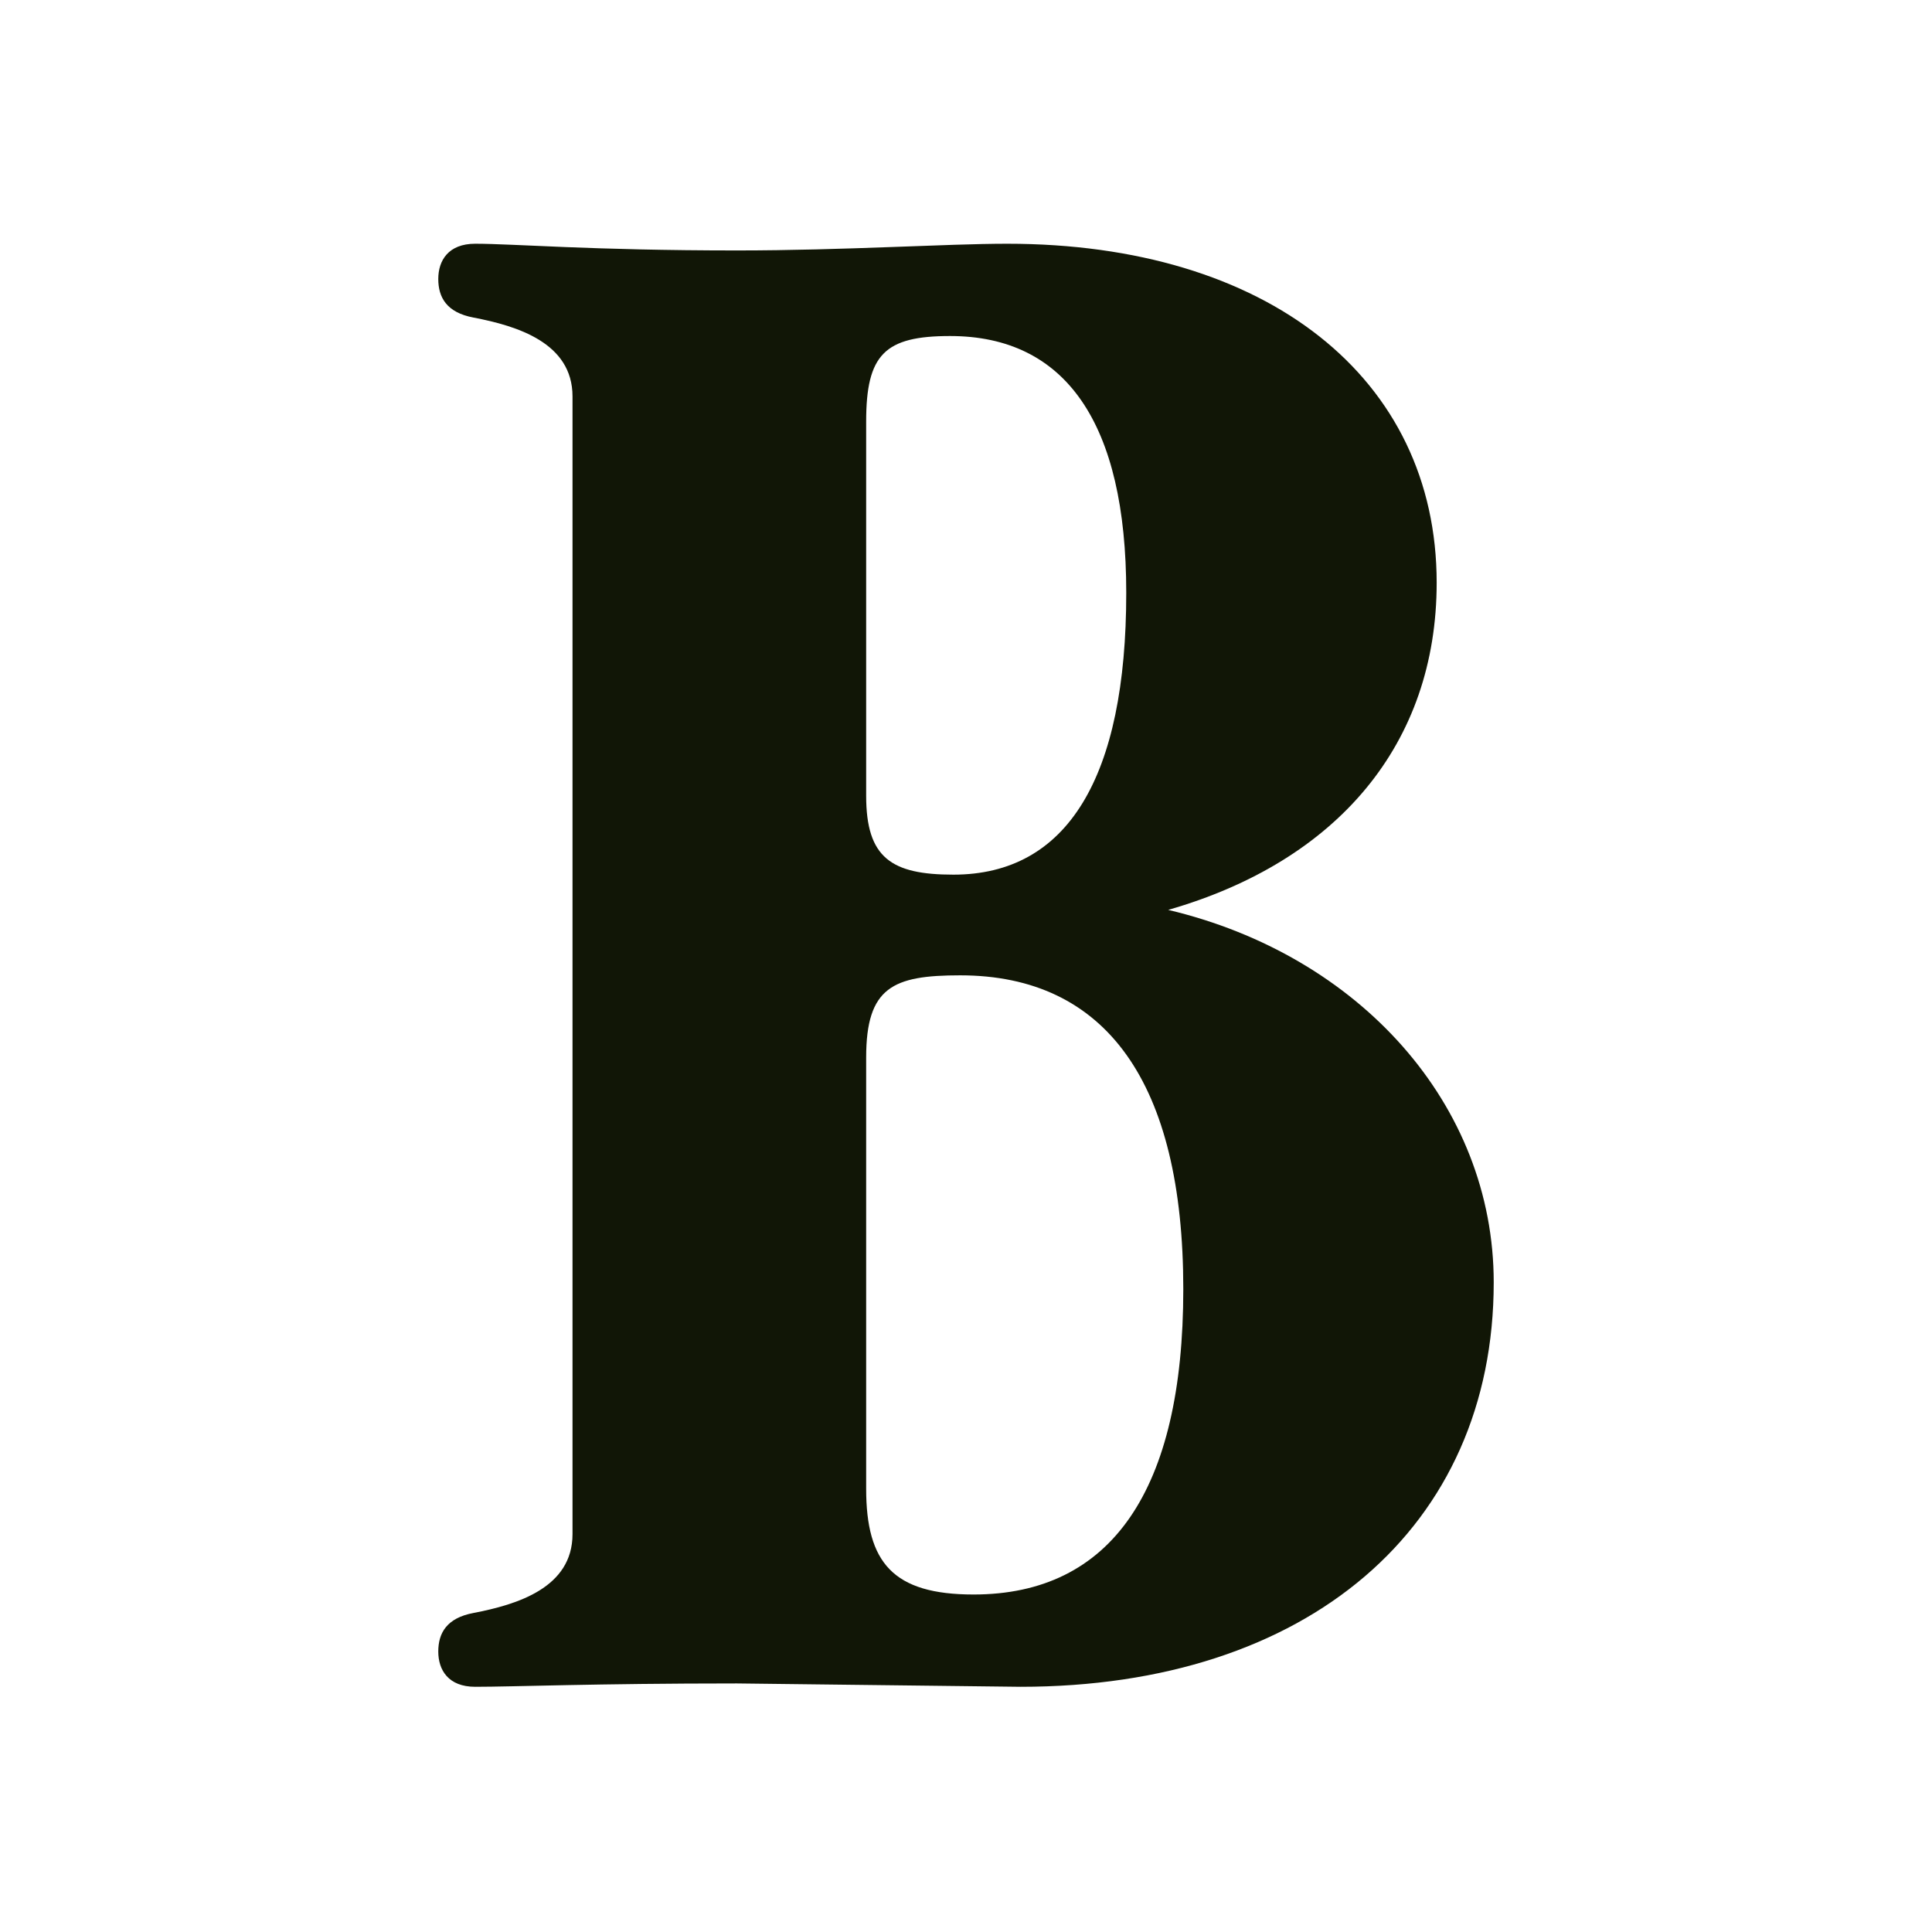
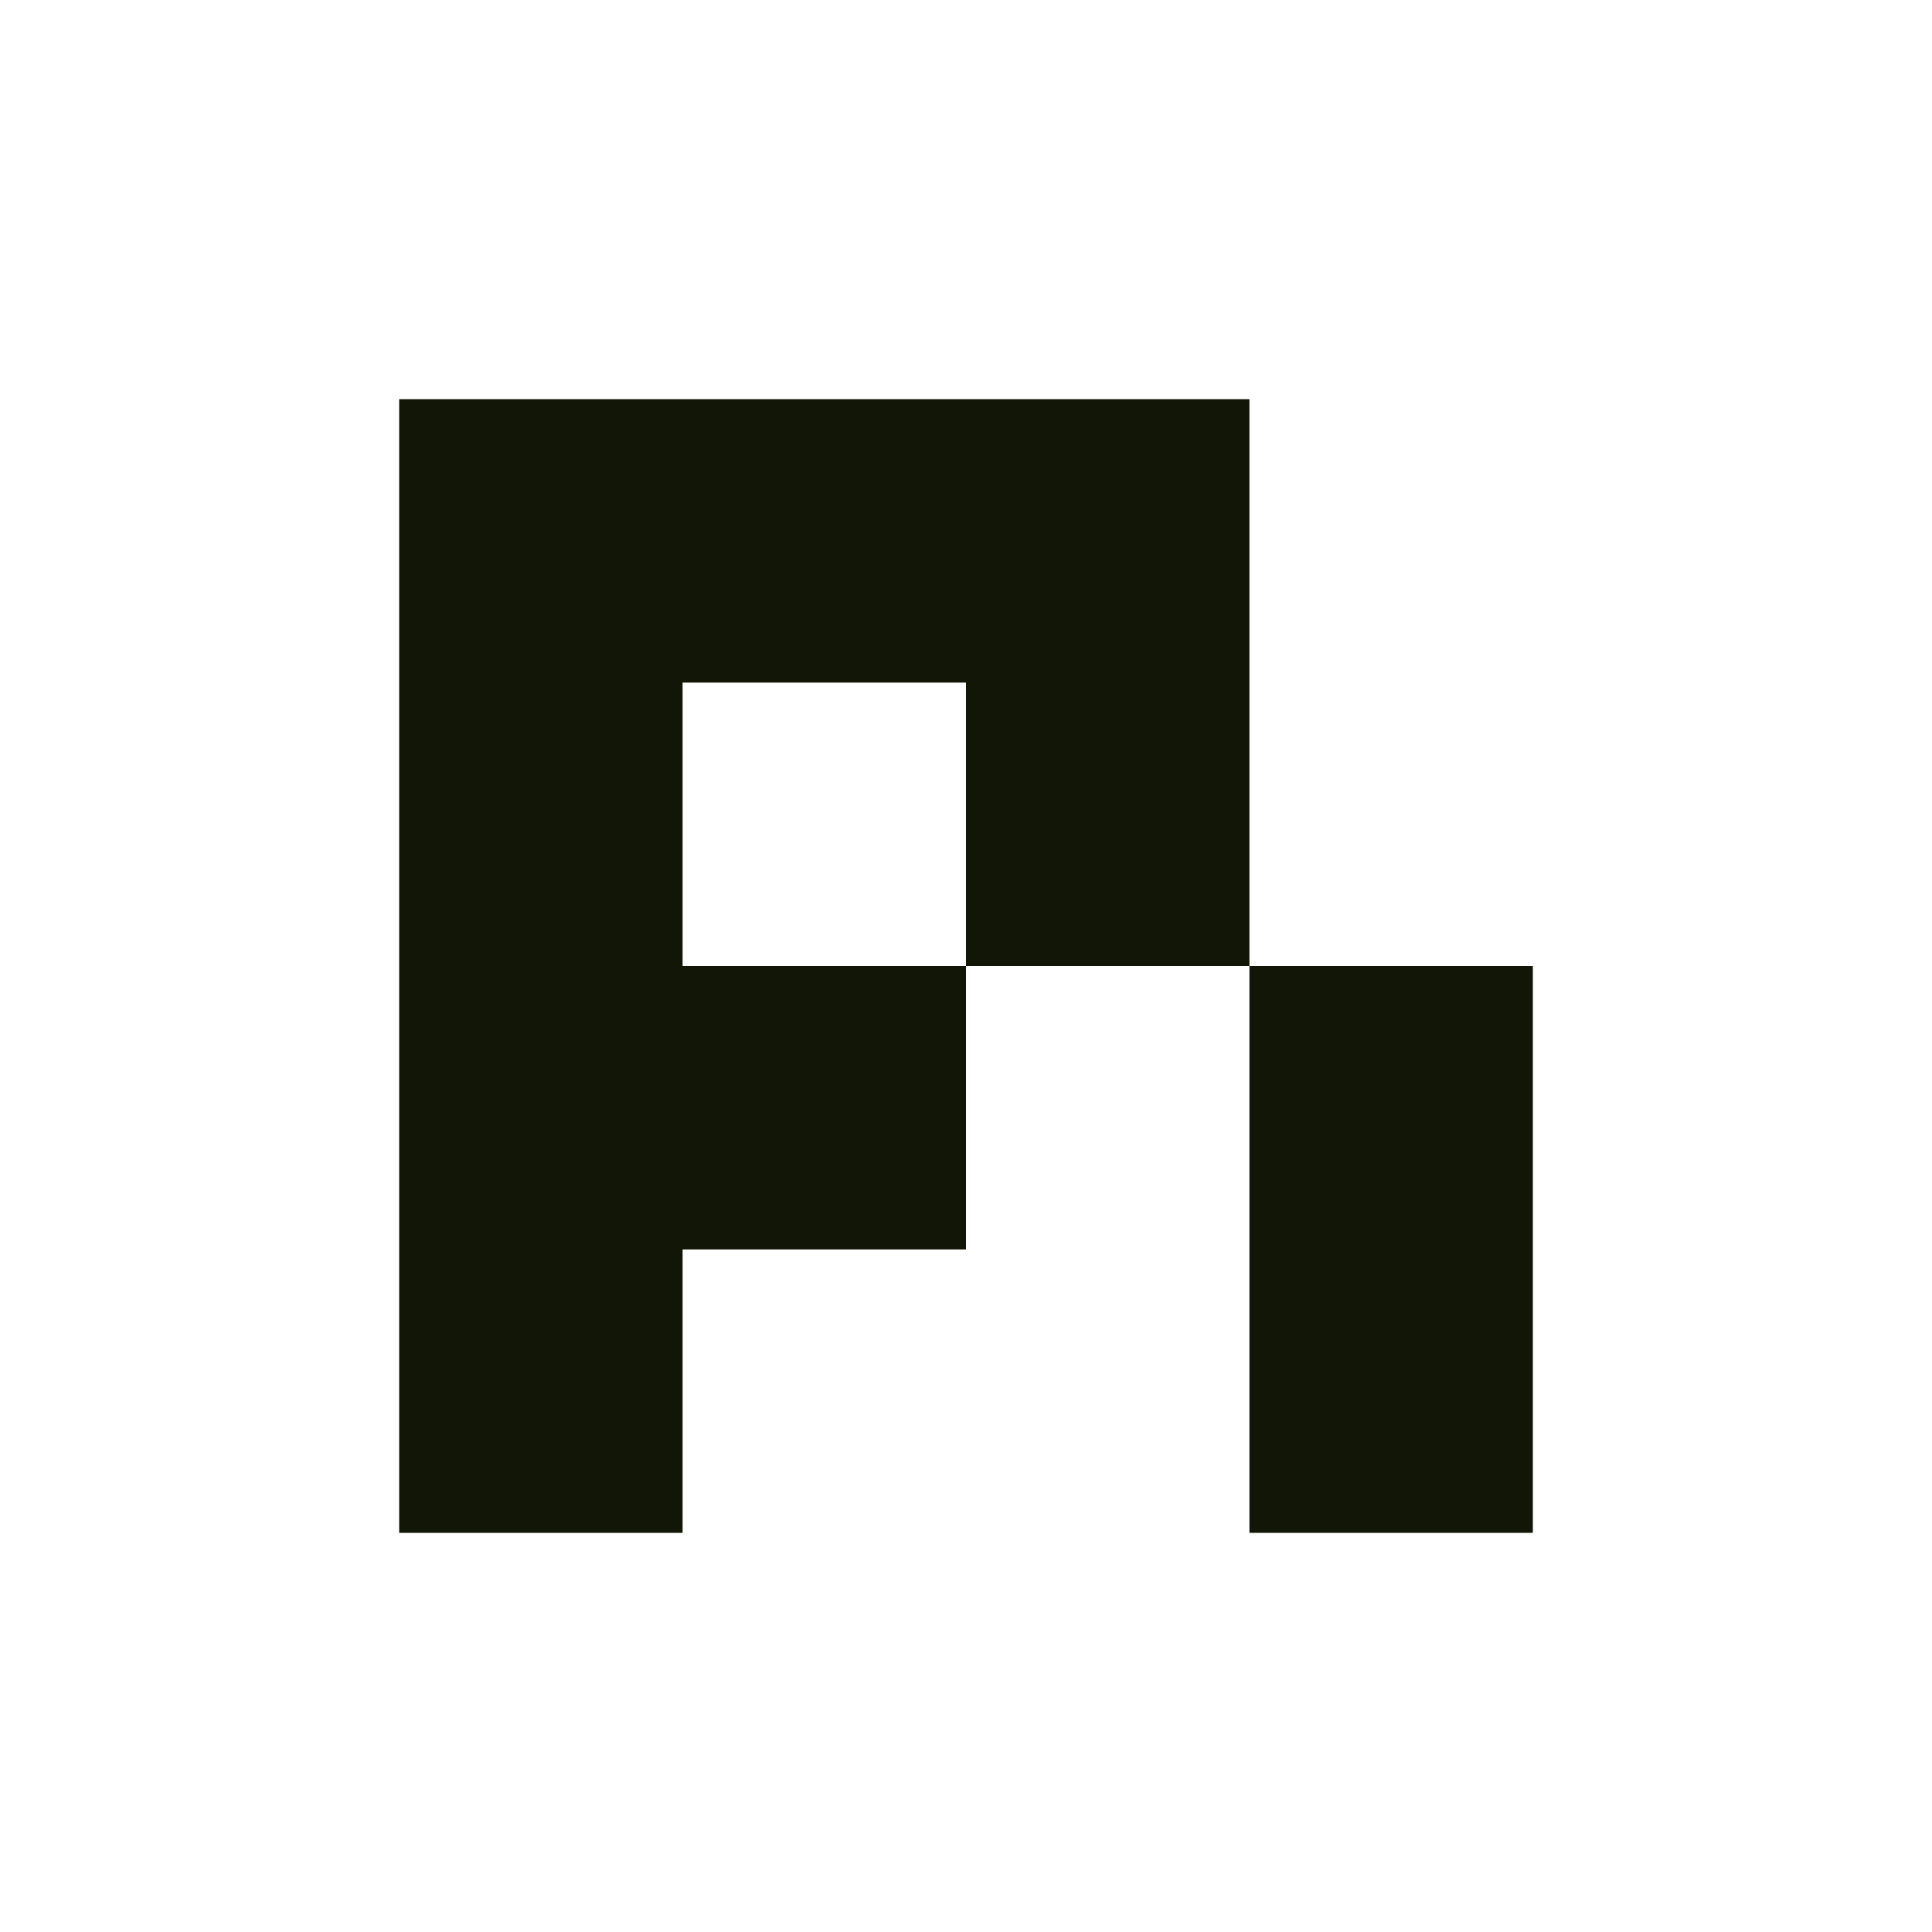
- <svg xmlns="http://www.w3.org/2000/svg" width="864" height="864" viewBox="0 0 864 864" fill="none">
-   <path d="M256.032 177.286C256.032 153.273 231.269 145.769 211.758 142.017C199.752 139.766 196 133.013 196 124.758C196 116.504 200.502 109 212.509 109C229.768 109 264.286 112.002 329.571 112.002C377.596 112.002 423.37 109 450.385 109C566.696 109 642.487 169.032 642.487 260.58C642.487 332.618 598.213 385.146 522.423 406.908C607.968 427.168 668 493.954 668 573.496C668 683.054 584.706 754.342 456.388 754.342L329.571 752.841C265.787 752.841 229.768 754.342 212.509 754.342C200.502 754.342 196 746.838 196 738.583C196 730.329 199.752 723.575 211.758 721.324C231.269 717.572 256.032 710.068 256.032 686.056V177.286ZM387.351 665.795C387.351 698.812 399.358 713.07 435.377 713.07C496.909 713.07 529.176 666.545 529.176 576.498C529.176 484.199 494.658 436.173 429.374 436.173C399.358 436.173 387.351 441.426 387.351 472.943V665.795ZM426.372 391.149C477.399 391.149 503.663 347.626 503.663 265.083C503.663 189.293 476.649 150.272 424.871 150.272C395.606 150.272 387.351 158.526 387.351 188.542V355.881C387.351 383.645 398.607 391.149 426.372 391.149Z" fill="#111606" />
+ <svg xmlns="http://www.w3.org/2000/svg" width="800" height="800" viewBox="0 0 800 800" fill="none">
+   <path fill="#111606" fill-rule="evenodd" d="M165.29 165.29H517.36V400H400V517.36H282.65V634.72H165.29ZM282.65 282.65V400H400V282.65Z" />
+   <path fill="#111606" d="M517.36 400H634.72V634.72H517.36Z" />
</svg>
